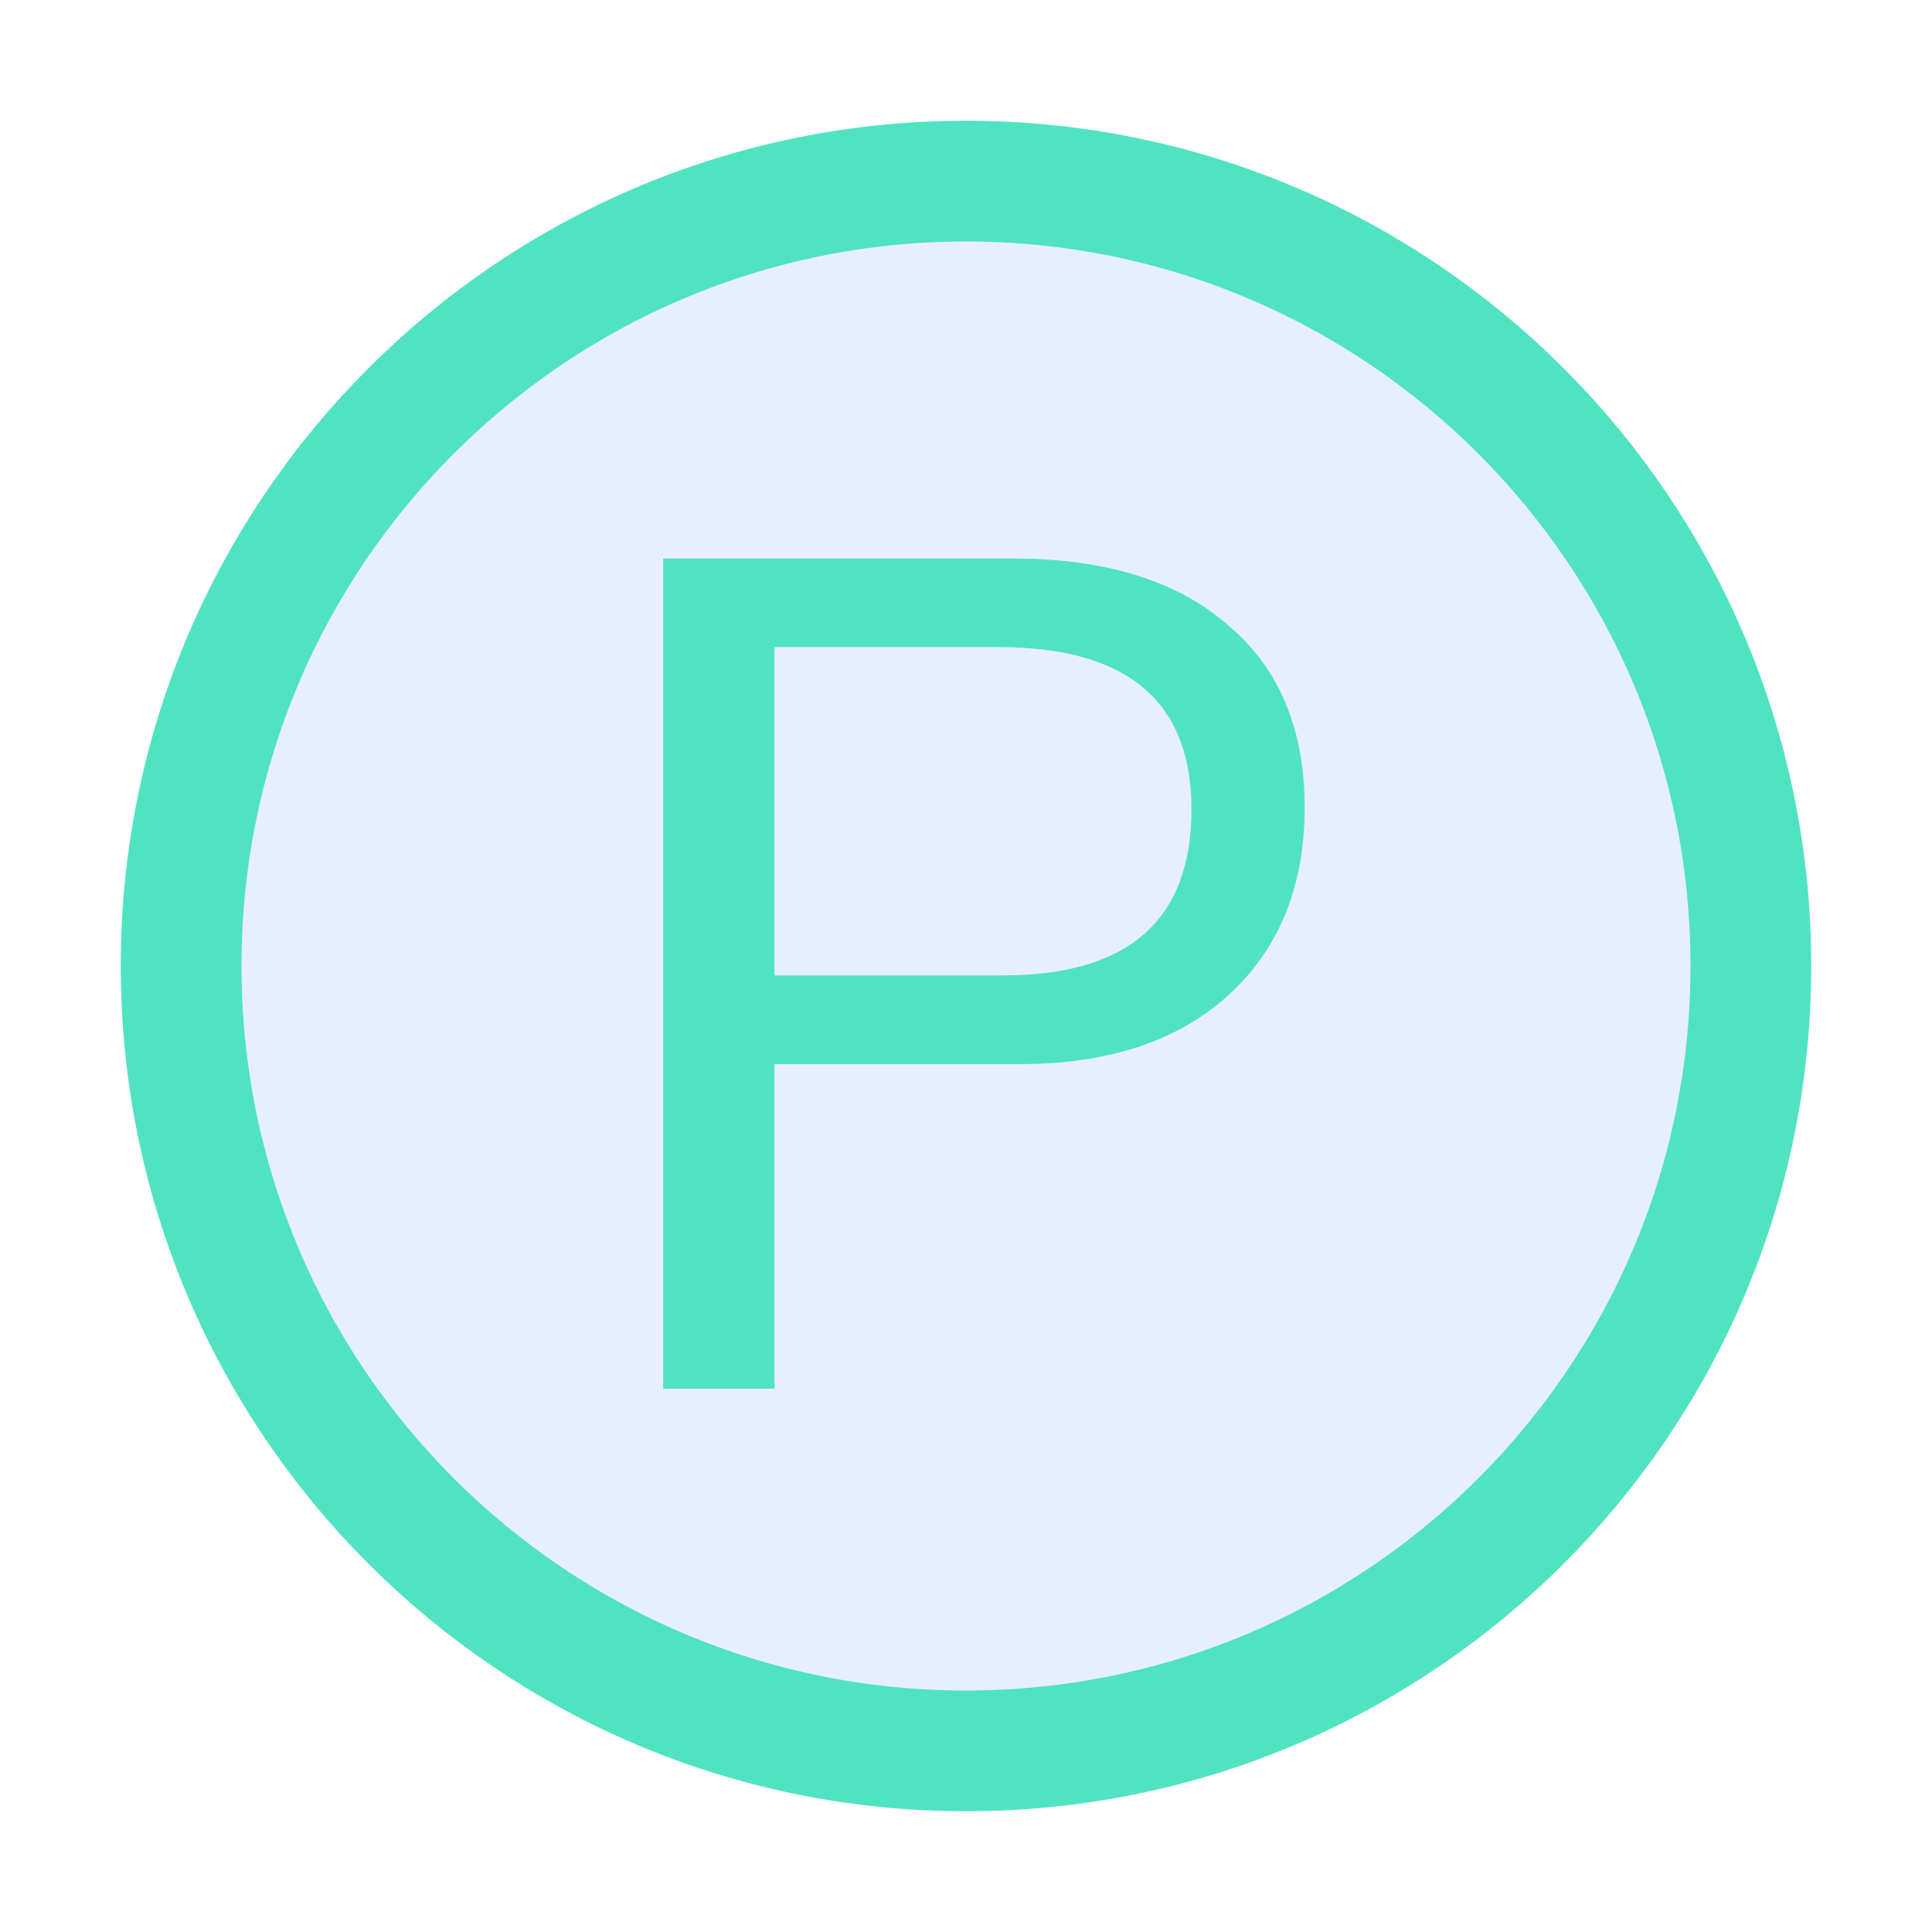
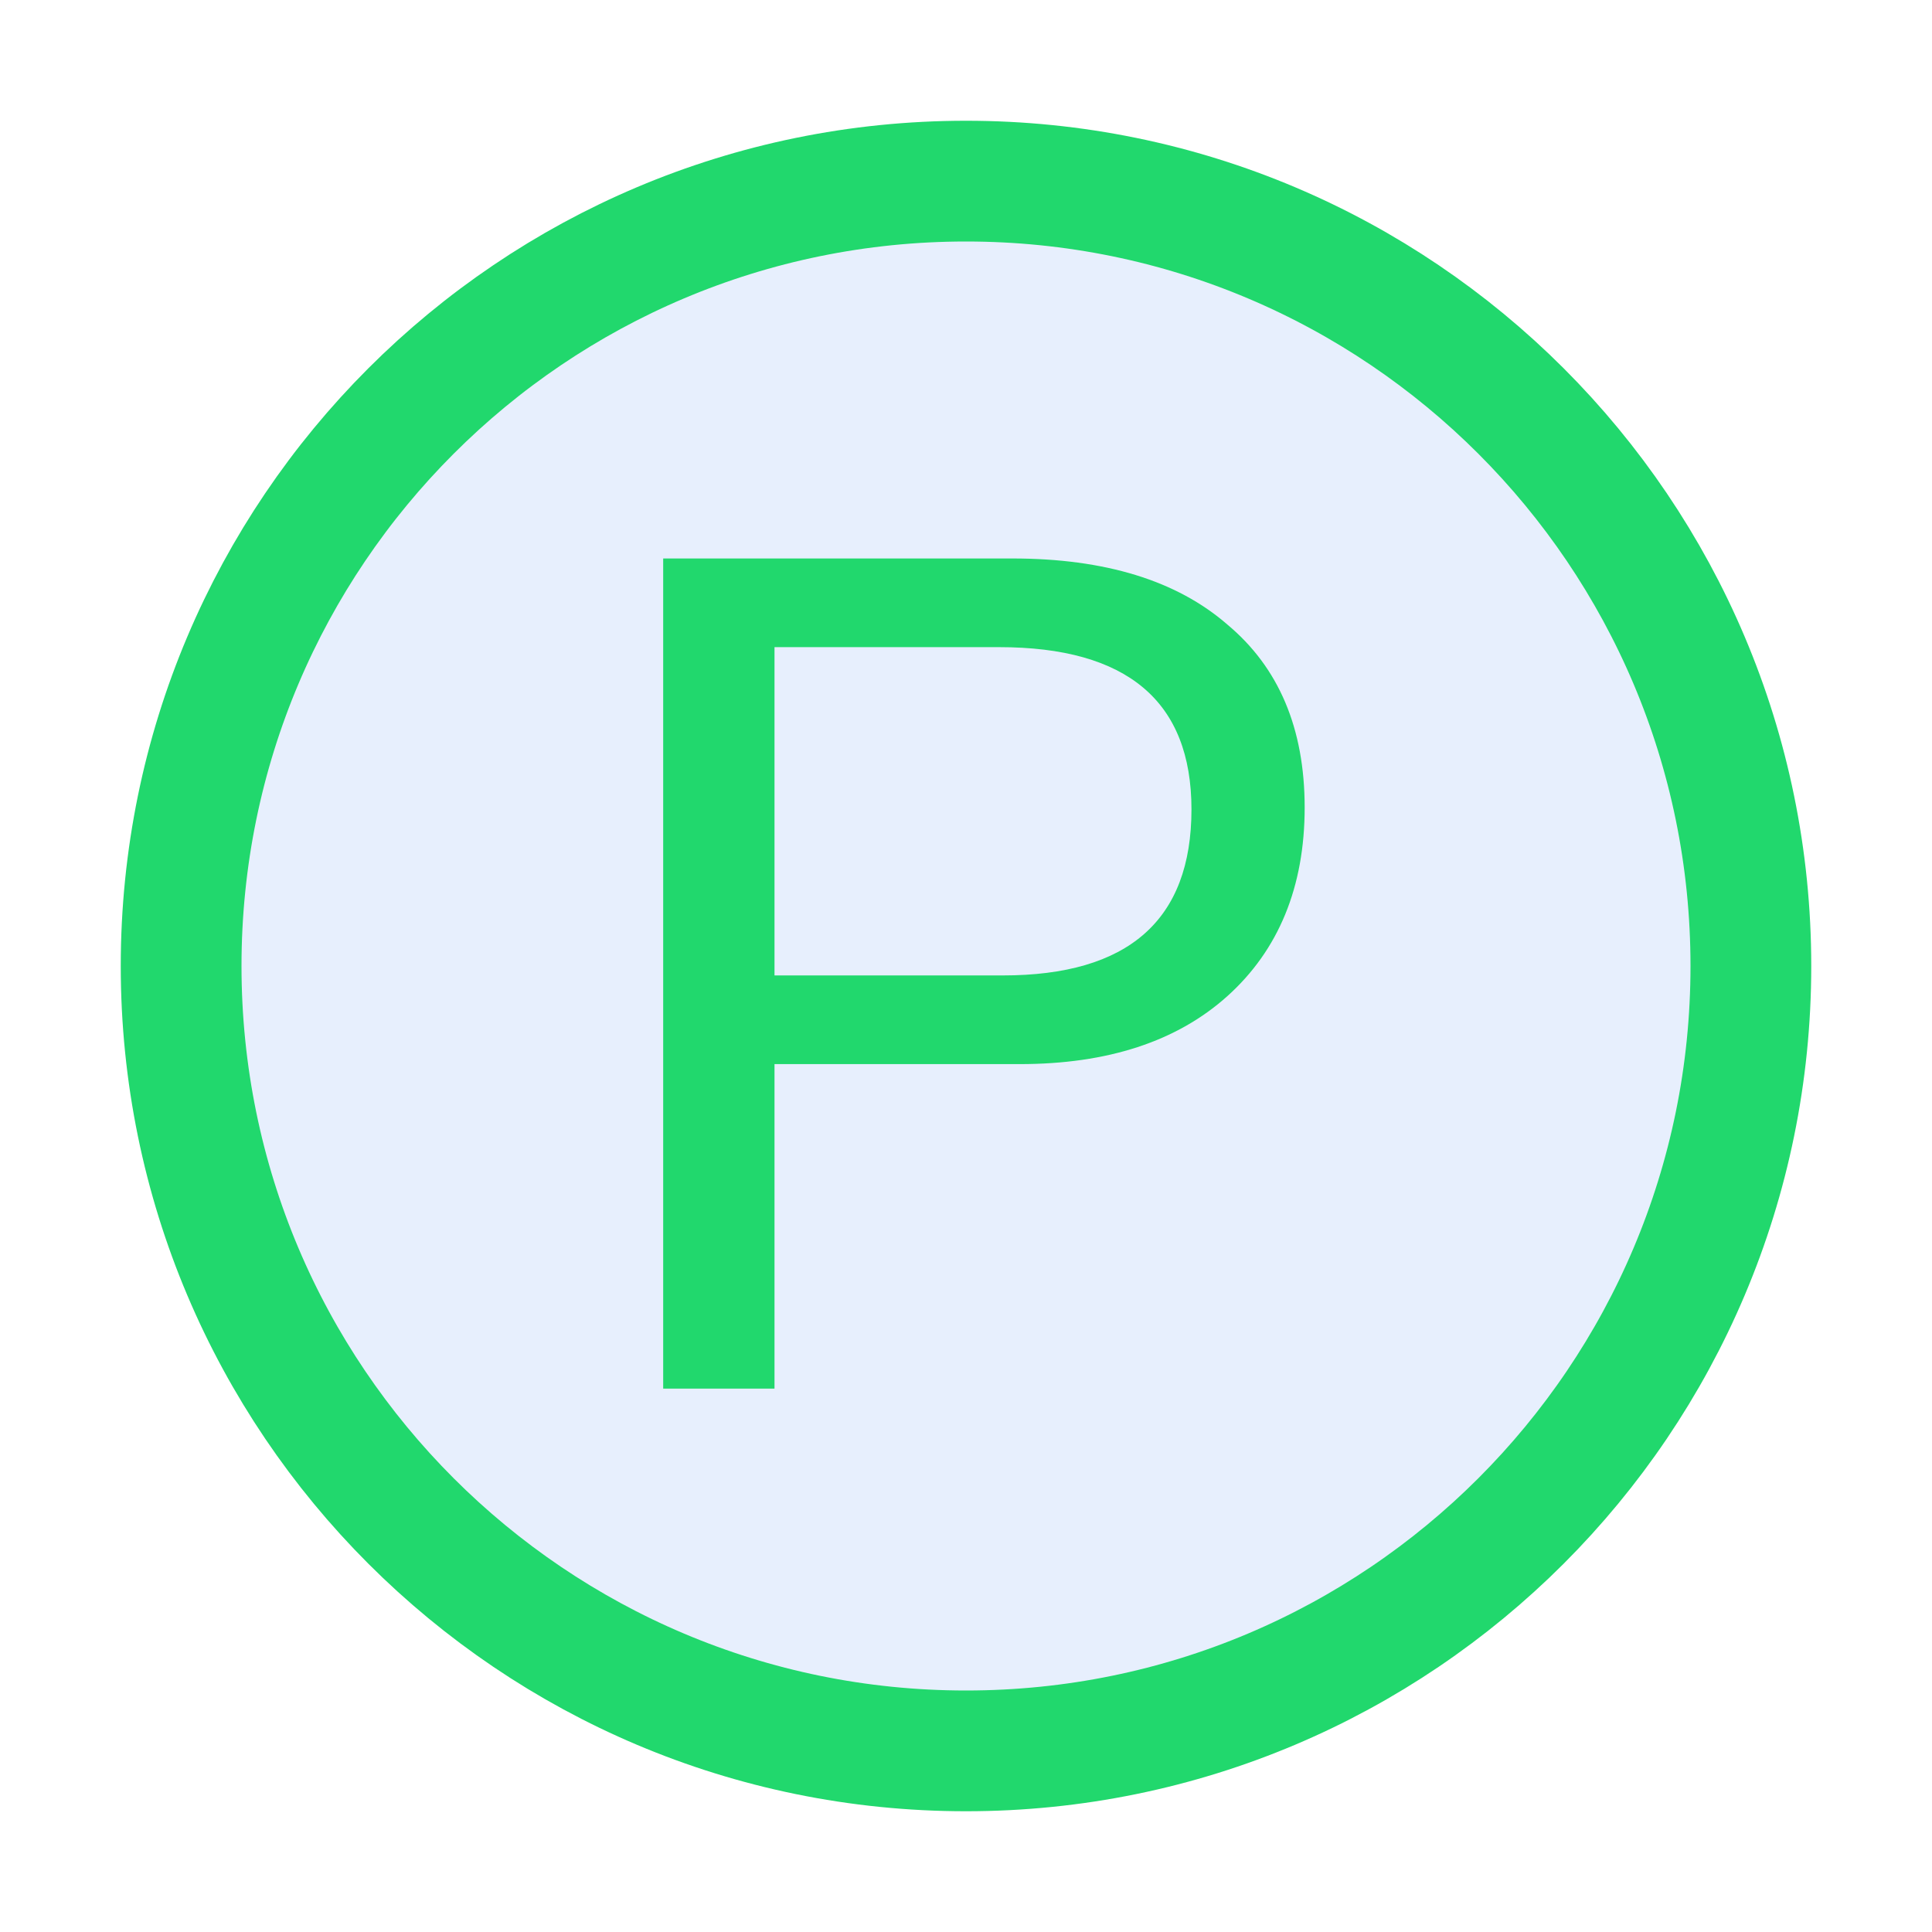
<svg xmlns="http://www.w3.org/2000/svg" width="16" height="16" viewBox="0 0 16 16" fill="none">
-   <circle cx="8" cy="8" r="6.5" fill="#E7EFFD" stroke="#50e3c2" />
-   <text x="50%" y="50%" text-anchor="middle" fill="#50e3c2" font-size="10px" font-family="Arial" dy="0.35em">P</text>
+   <circle cx="8" cy="8" r="6.5" fill="#E7EFFD" stroke="#21d86d" />
+   <text x="50%" y="50%" text-anchor="middle" fill="#21d86d" font-size="10px" font-family="Arial" dy="0.35em">P</text>
</svg>
